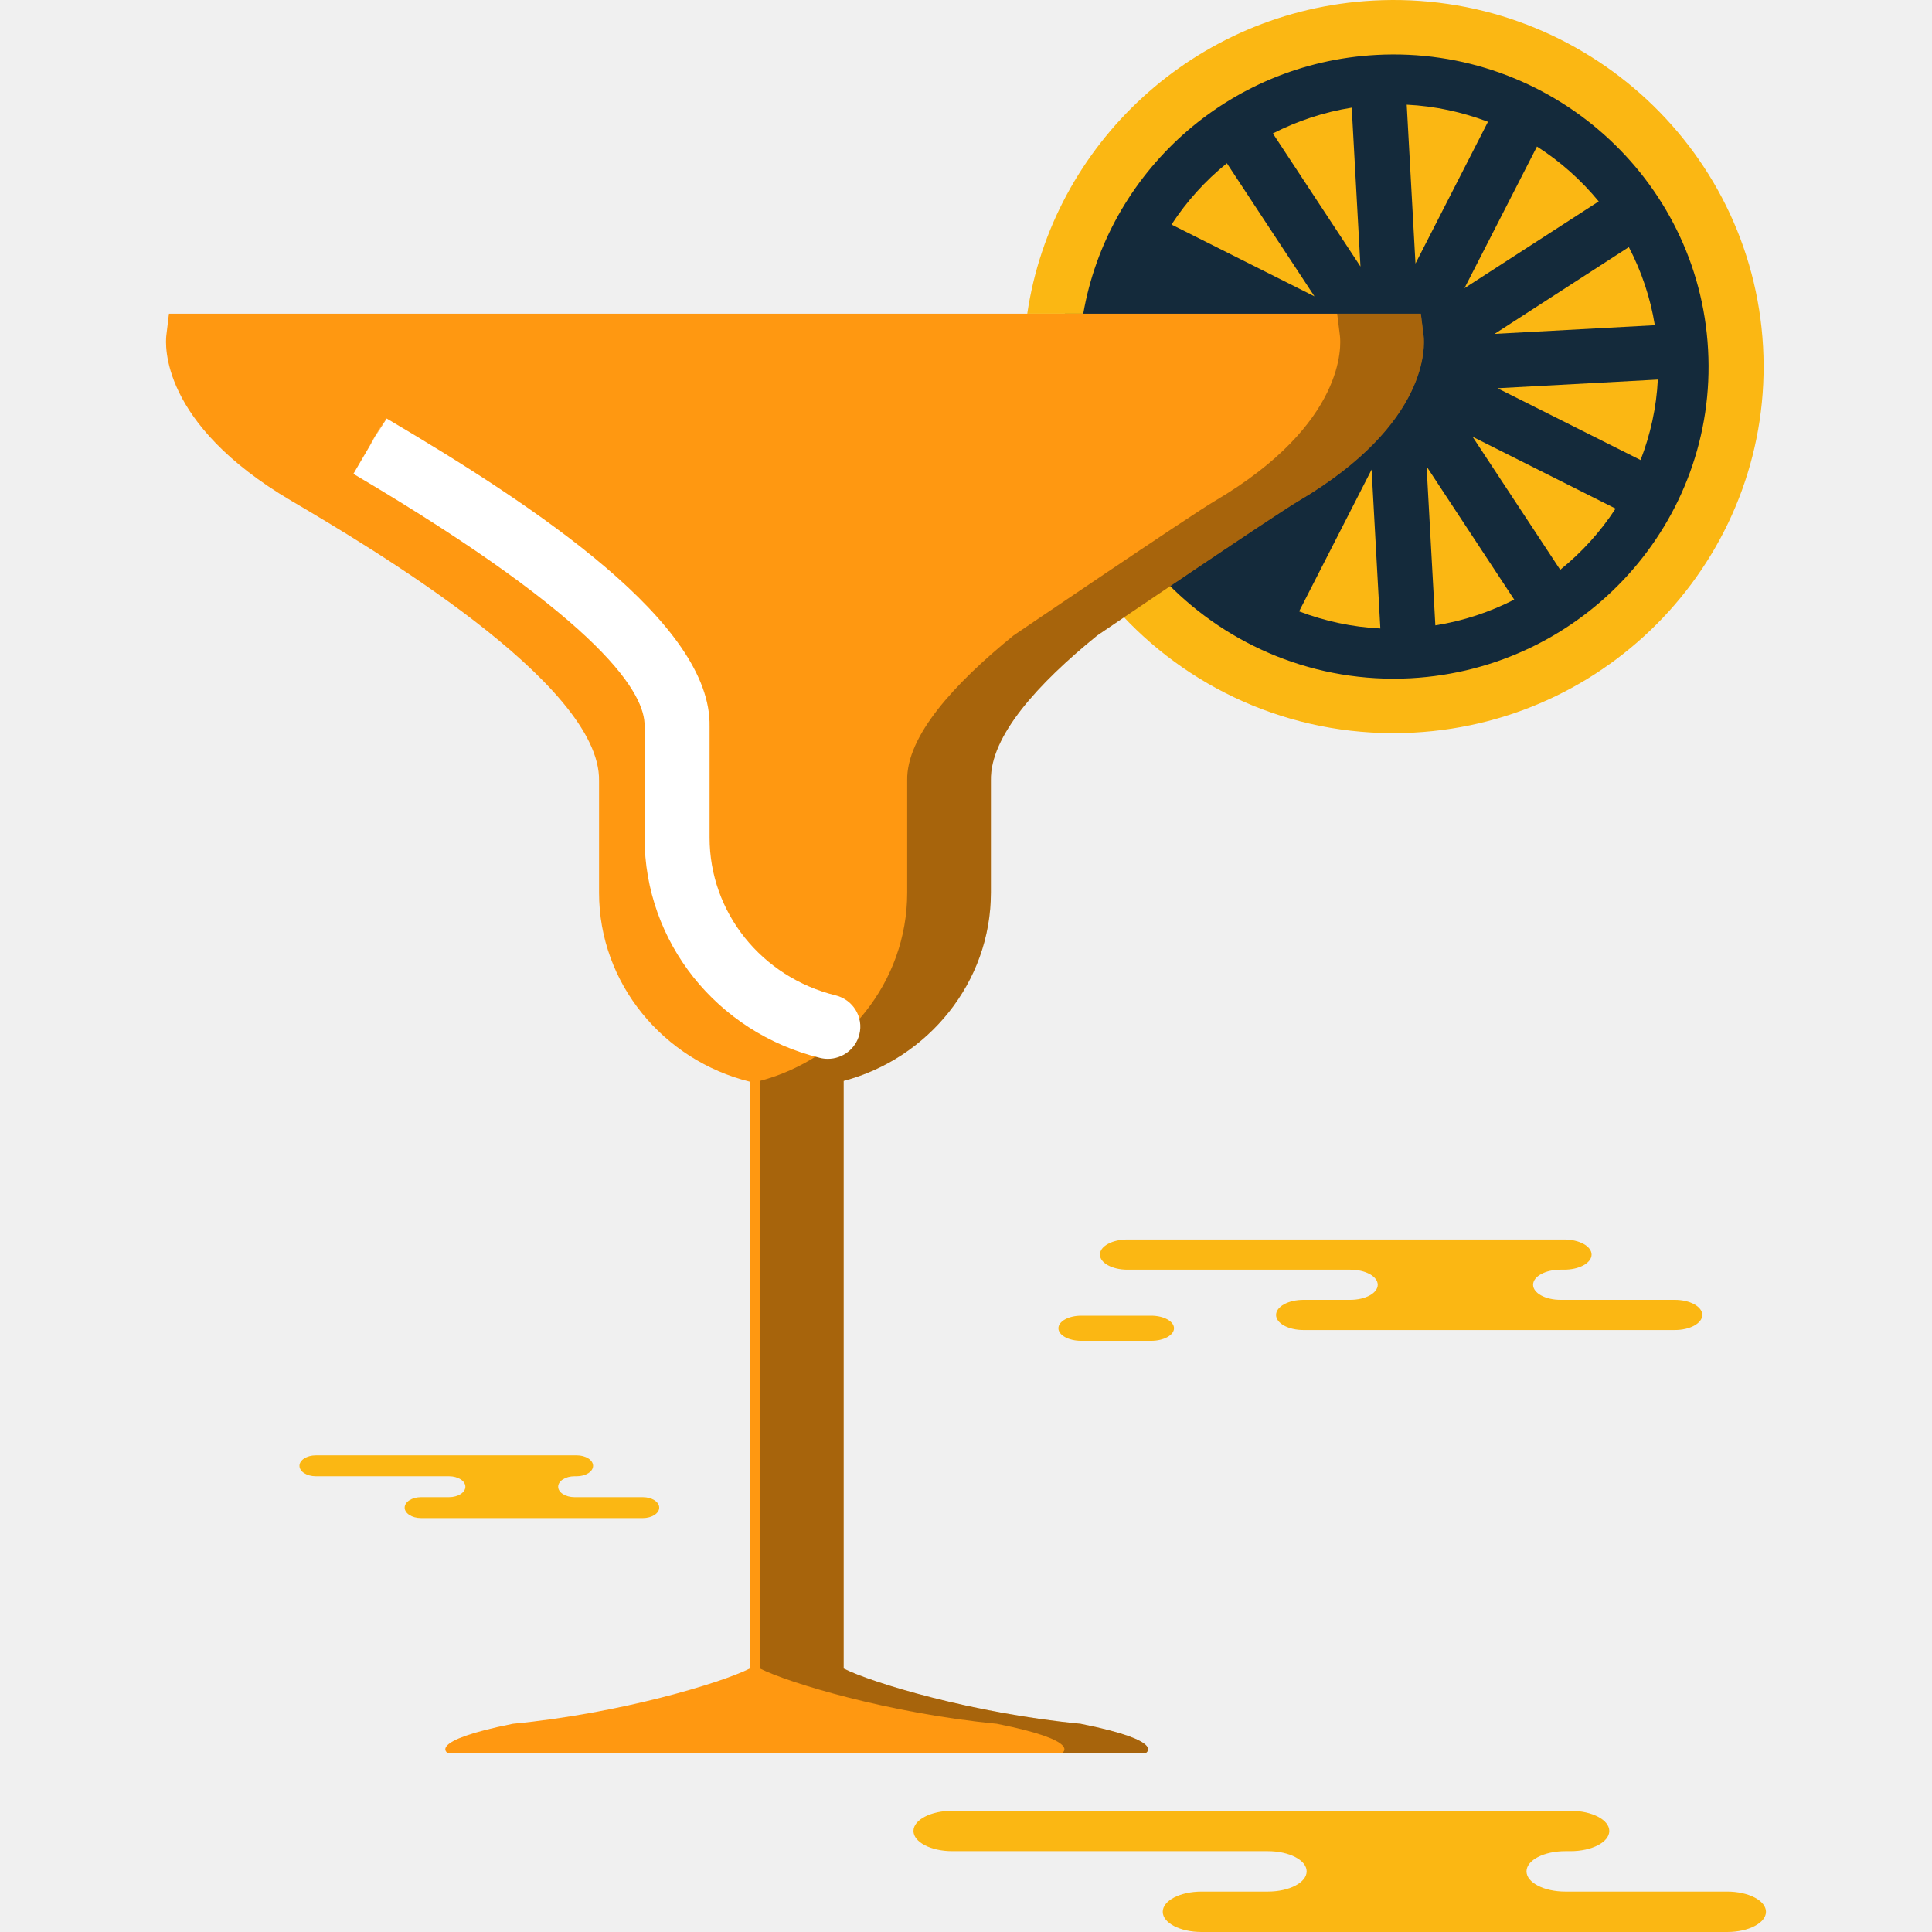
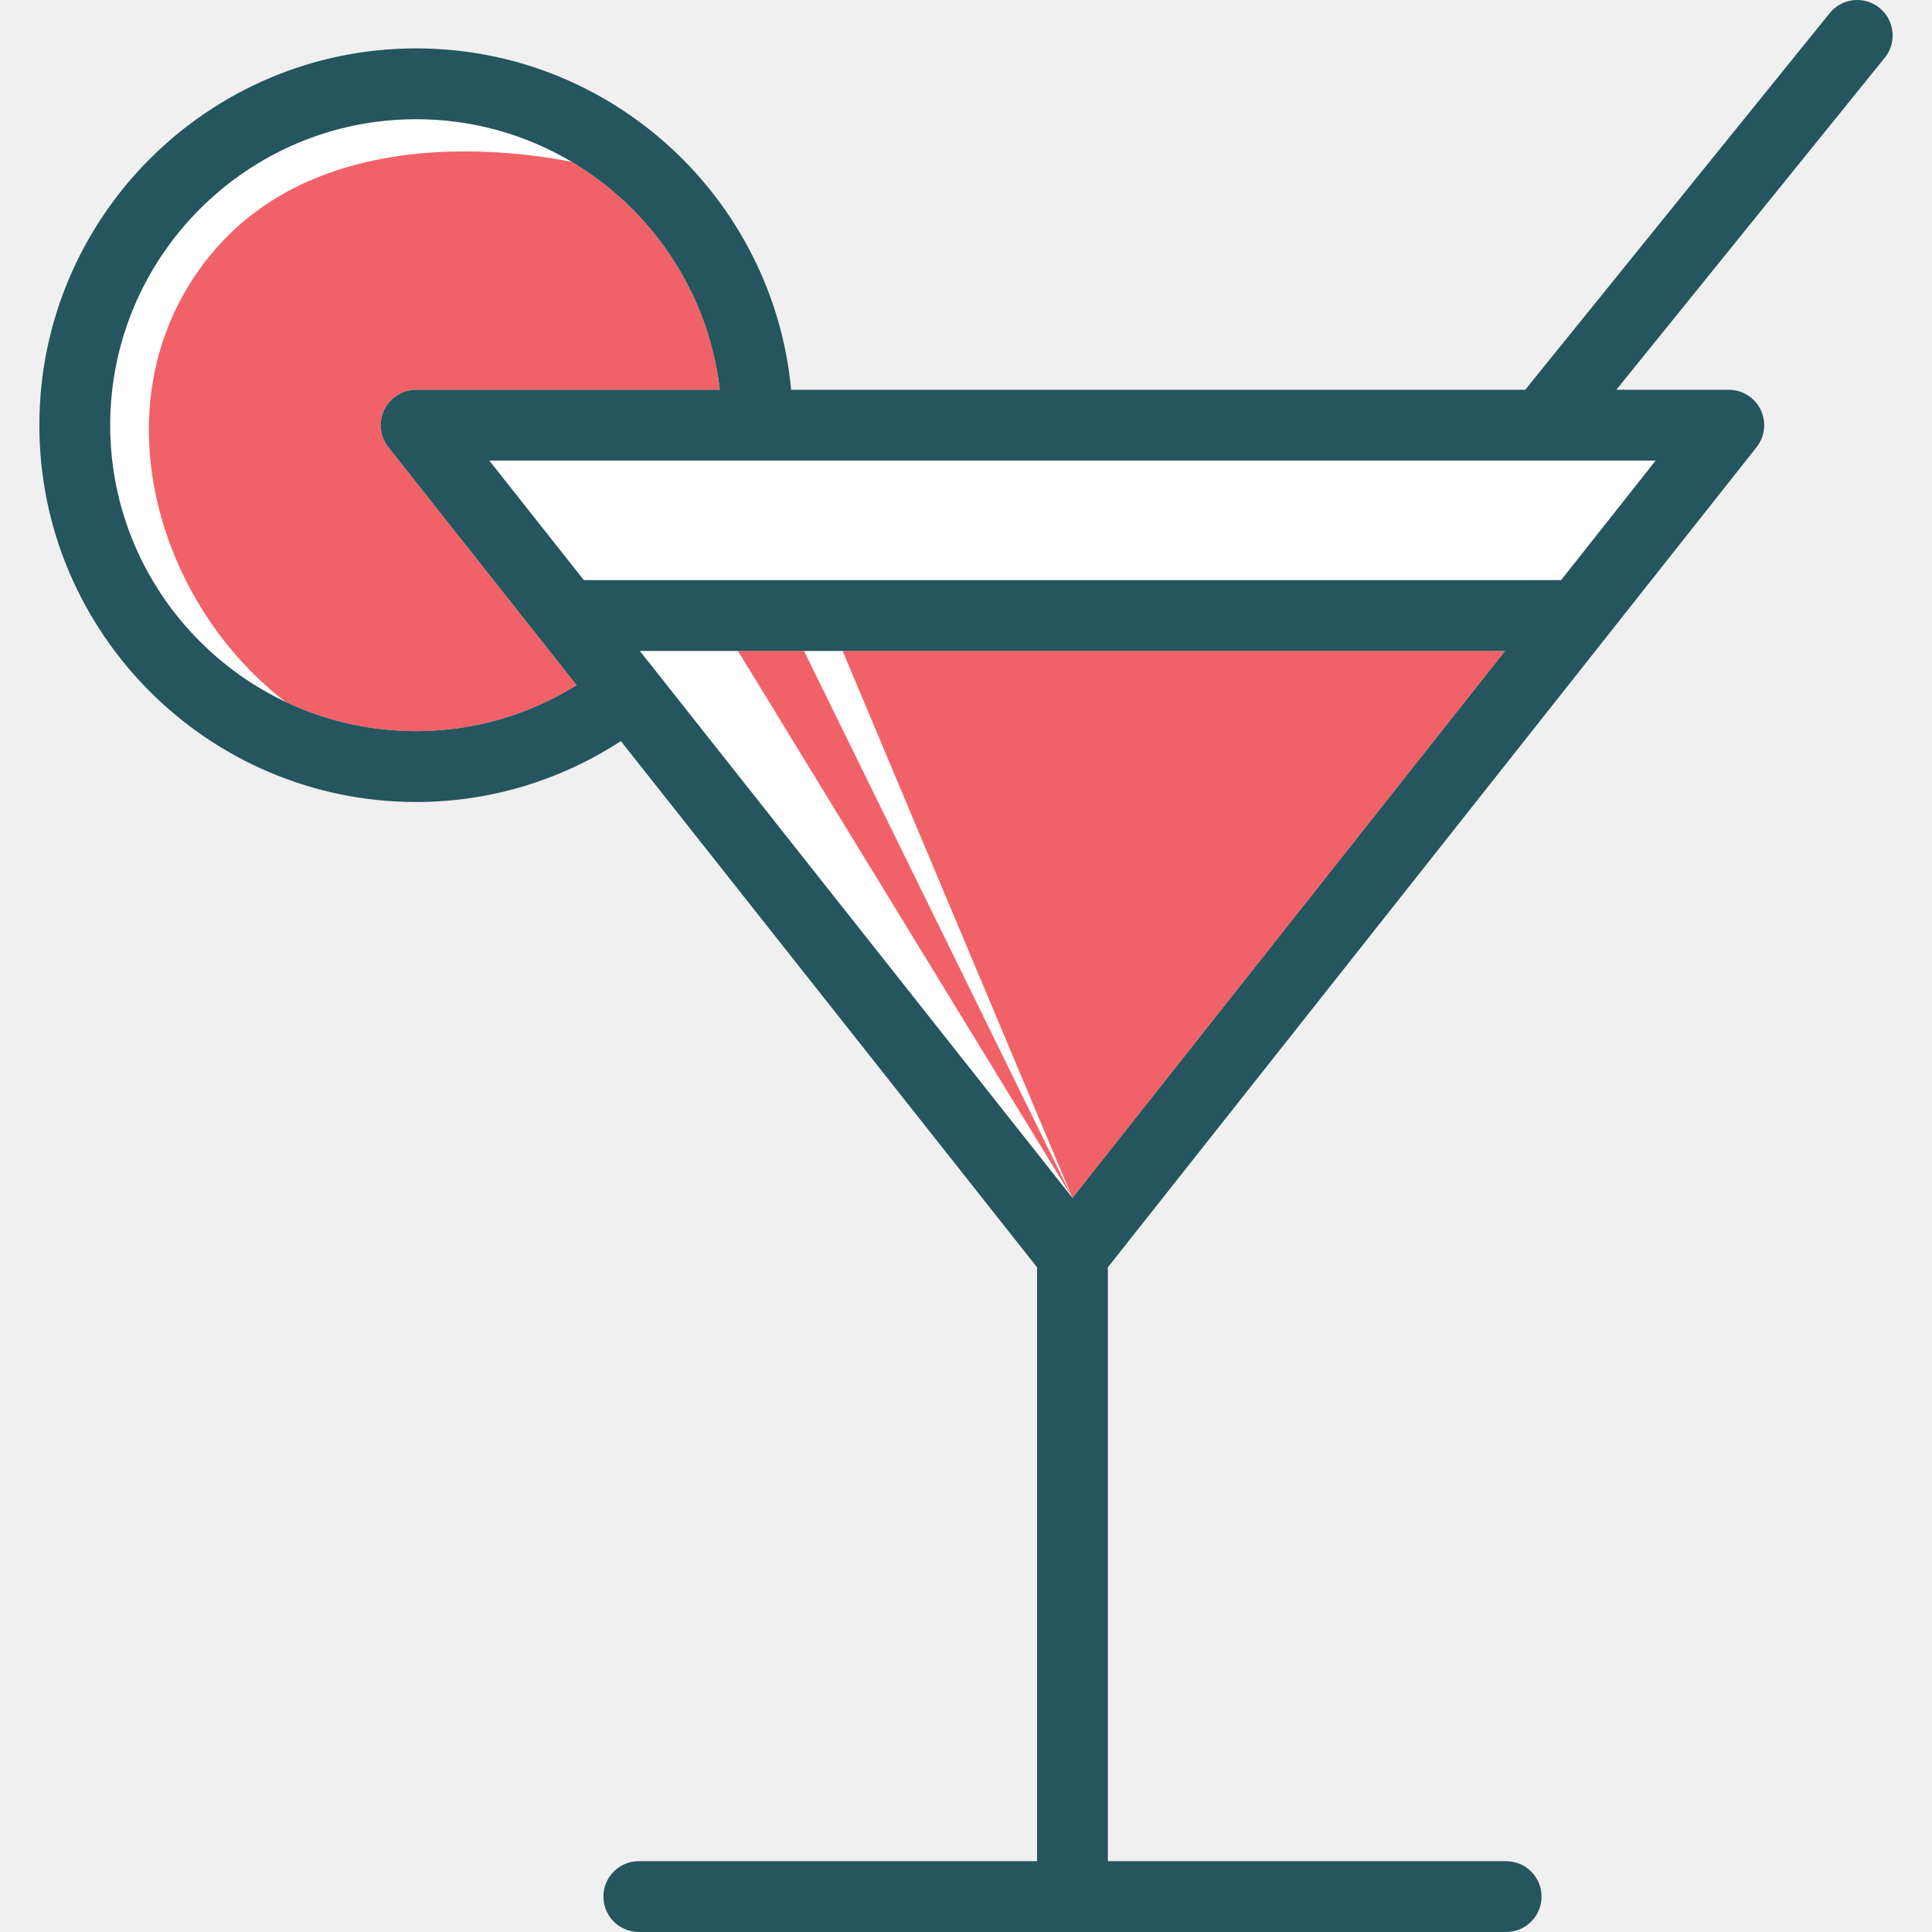
- <svg xmlns="http://www.w3.org/2000/svg" version="1.1" id="Capa_1" x="0px" y="0px" viewBox="0 0 216.292 216.292" style="enable-background:new 0 0 216.292 216.292;" xml:space="preserve">
+ <svg xmlns="http://www.w3.org/2000/svg" version="1.1" id="Capa_1" x="0px" y="0px" viewBox="0 0 153.559 153.559" style="enable-background:new 0 0 153.559 153.559;" xml:space="preserve">
  <g>
-     <g id="group-57svg">
-       <path id="path-1_121_" style="fill:#142A3B;" d="M194.683,40.682c0,20.76-16.988,37.589-37.943,37.589    c-20.956,0-37.943-16.829-37.943-37.589c0-20.758,16.987-37.587,37.943-37.587C177.695,3.095,194.683,19.924,194.683,40.682z" />
-       <path id="path-2_121_" style="fill:#FBB713;" d="M125.667,68.929c8.073,8.636,19.827,13.779,32.603,13.086    c22.808-1.22,40.355-20.614,39.109-43.208c-1.245-22.595-20.807-39.978-43.629-38.745c-20.01,1.082-35.962,16.136-38.746,35.058    h6.269c2.728-15.706,16.091-28.071,32.813-28.971c19.422-1.054,36.088,13.75,37.137,32.991    c1.077,19.24-13.867,35.736-33.289,36.79c-10.607,0.568-20.374-3.605-27.244-10.633L125.667,68.929z" />
-       <path id="path-3_121_" style="fill:#FF9811;" d="M145.382,56.079c14.735-8.678,14.119-17.521,13.993-18.506l-0.308-2.453H18.915    l-0.294,2.439c-0.111,0.985-0.741,9.842,13.993,18.506c8.578,5.059,34.674,20.418,34.45,31.356v12.518    c0,10.188,7.235,18.781,16.876,21.154v65.705c-3.162,1.593-14.44,5.018-26.516,6.182c-9.809,1.954-7.277,3.299-7.277,3.299h31.569    h5.247h41.278c0,0,2.532-1.345-7.276-3.299c-12.09-1.164-23.354-4.589-26.516-6.182v-65.79    c9.431-2.495,16.483-11.02,16.483-21.069V87.365c-0.098-4.942,5.242-10.814,11.899-16.218    C122.831,71.147,142.728,57.634,145.382,56.079z" />
-       <path id="path-4_120_" style="opacity:0.35;fill:#020403;enable-background:new    ;" d="M159.375,37.573l-0.308-2.453h-9.368    l0.307,2.453c0.126,0.985,0.743,9.828-13.992,18.506c-2.655,1.555-22.552,15.067-22.552,15.067    c-6.656,5.405-11.997,11.277-11.899,16.219v12.574c0,10.049-7.052,18.574-16.483,21.069v65.79    c3.162,1.593,14.427,5.018,26.516,6.182c9.809,1.954,7.277,3.299,7.277,3.299h9.368c0,0,2.532-1.345-7.276-3.299    c-12.09-1.164-23.354-4.589-26.516-6.182v-65.79c9.431-2.495,16.483-11.02,16.483-21.069V87.365    c-0.098-4.942,5.242-10.814,11.899-16.219c0,0,19.896-13.512,22.551-15.067C160.117,47.401,159.501,38.558,159.375,37.573z" />
-       <path id="path-5_120_" style="fill:#FFFFFF;" d="M92.68,118.539c-0.292,0-0.587-0.035-0.88-0.108    c-11.563-2.844-19.639-12.98-19.639-24.652V81.262c0.067-3.363-4.078-11.393-32.597-28.213l3.648-6.24l-1.862,3.097l1.938-3.052    c16.954,9.998,36.386,22.956,36.151,34.481v12.444c0,8.352,5.803,15.612,14.113,17.655c1.951,0.48,3.14,2.435,2.656,4.367    C95.796,117.441,94.313,118.539,92.68,118.539z" />
-       <path id="path-6_119_" style="fill:#FBB713;" d="M157.486,11.72l0.98,17.785l8.116-15.871    C163.727,12.552,160.663,11.873,157.486,11.72z" />
-       <path id="path-7_119_" style="fill:#FBB713;" d="M178.979,22.547c-1.973-2.398-4.297-4.464-6.912-6.142l-8.116,15.858    L178.979,22.547z" />
-       <path id="path-8_116_" style="fill:#FBB713;" d="M142.499,14.937l9.809,14.901l-0.979-17.785    C148.181,12.552,145.228,13.551,142.499,14.937z" />
-       <path id="path-9_110_" style="fill:#FBB713;" d="M131.152,25.139l16.007,8.039l-9.808-14.902    C134.93,20.232,132.845,22.547,131.152,25.139z" />
-       <path id="path-10_102_" style="fill:#FBB713;" d="M145.439,68.444c2.853,1.082,5.918,1.76,9.095,1.913l-0.98-17.785    L145.439,68.444z" />
-       <path id="path-11_90_" style="fill:#FBB713;" d="M185.262,36.409c-0.504-3.119-1.511-6.058-2.911-8.747l-15.028,9.717    L185.262,36.409z" />
-       <path id="path-12_78_" style="fill:#FBB713;" d="M174.669,63.786c2.421-1.954,4.506-4.255,6.199-6.847l-16.008-8.04    L174.669,63.786z" />
-       <path id="path-13_66_" style="fill:#FBB713;" d="M183.666,51.504c1.092-2.827,1.778-5.864,1.932-9.009l-17.953,0.969    L183.666,51.504z" />
-       <path id="path-14_54_" style="fill:#FBB713;" d="M160.69,70.01c3.148-0.499,6.115-1.496,8.83-2.883l-9.809-14.902L160.69,70.01z" />
-       <path id="path-15_45_" style="fill:#FBB713;" d="M166.32,138.765h8.791c1.696,0,3.07,0.756,3.07,1.689s-1.374,1.69-3.07,1.69    h-0.409c-1.695,0-3.069,0.756-3.069,1.687c0,0.934,1.374,1.69,3.069,1.69h12.805c1.695,0,3.069,0.757,3.069,1.69    c0,0.932-1.374,1.689-3.069,1.689h-16.618h-24.963c-1.694,0-3.068-0.757-3.068-1.689c0-0.933,1.374-1.69,3.068-1.69h5.246    c1.695,0,3.069-0.756,3.069-1.69c0-0.931-1.374-1.687-3.069-1.687h-24.963c-1.695,0-3.069-0.757-3.069-1.69    s1.374-1.689,3.069-1.689h5.9H166.32z" />
-       <path id="path-16_36_" style="fill:#FBB713;" d="M59.315,162.929h5.25c1.013,0,1.833,0.524,1.833,1.171    c0,0.646-0.82,1.17-1.833,1.17h-0.244c-1.012,0-1.833,0.524-1.833,1.171c0,0.646,0.821,1.17,1.833,1.17h7.647    c1.012,0,1.833,0.525,1.833,1.171s-0.821,1.171-1.833,1.171h-9.925H47.135c-1.012,0-1.833-0.525-1.833-1.171    s0.821-1.171,1.833-1.171h3.132c1.013,0,1.833-0.524,1.833-1.17c0-0.647-0.82-1.171-1.833-1.171H35.359    c-1.012,0-1.833-0.524-1.833-1.17c0-0.647,0.821-1.171,1.833-1.171h3.524H59.315z" />
-       <path id="path-17_31_" style="fill:#FBB713;" d="M163.377,202.721h12.442c2.399,0,4.344,1.013,4.344,2.261    c0,1.251-1.945,2.263-4.344,2.263h-0.579c-2.399,0-4.344,1.012-4.344,2.262c0,1.248,1.945,2.261,4.344,2.261h18.122    c2.398,0,4.343,1.013,4.343,2.263c0,1.249-1.945,2.261-4.343,2.261h-23.518h-35.328c-2.4,0-4.344-1.012-4.344-2.261    c0-1.25,1.944-2.263,4.344-2.263h7.423c2.399,0,4.344-1.013,4.344-2.261c0-1.25-1.945-2.262-4.344-2.262H106.61    c-2.398,0-4.344-1.012-4.344-2.263c0-1.248,1.946-2.261,4.344-2.261h8.35H163.377z" />
-       <path id="path-18_22_" style="fill:#FBB713;" d="M128.877,150.108c1.411,0,2.555-0.63,2.555-1.407    c0-0.777-1.144-1.406-2.555-1.406h-7.83c-1.411,0-2.555,0.629-2.555,1.406c0,0.777,1.144,1.407,2.555,1.407H128.877z" />
+     <path style="fill:#F16268;" d="M8.758,33.796c0,13.409,10.91,24.319,24.32,24.319c4.682,0,9.042-1.352,12.757-3.653L30.87,35.54   c-0.669-0.847-0.795-2.001-0.326-2.972c0.471-0.971,1.455-1.587,2.534-1.587h24.142C55.818,18.894,45.534,9.475,33.078,9.475   C19.668,9.475,8.758,20.386,8.758,33.796z" />
+     <polygon style="fill:#F16268;" points="85.242,95.215 119.628,51.739 50.857,51.739  " />
+     <polygon style="fill:#FFFFFF;" points="38.892,36.61 46.405,46.109 124.08,46.109 131.593,36.61  " />
+     <path style="fill:#FFFFFF;" d="M47.366,13.298c0,0-20.333-5.667-30.667,7c-10.333,12.666-3,32,10.667,38.333   c0,0-18.333-2-21.333-24S33.033-3.702,47.366,13.298z" />
+     <polygon style="fill:#FFFFFF;" points="57.366,49.632 85.242,95.215 46.7,49.299  " />
+     <polygon style="fill:#FFFFFF;" points="63.033,49.965 85.242,95.215 66.367,50.299  " />
+     <g>
+       <path style="fill:#25555E;" d="M149.386,0.628c-1.215-0.979-2.983-0.795-3.96,0.418l-24.199,29.935H62.882    C61.458,15.783,48.642,3.846,33.078,3.846c-16.514,0-29.949,13.436-29.949,29.95c0,16.514,13.436,29.949,29.949,29.949    c6,0,11.581-1.791,16.271-4.841l33.079,41.825v47.201H50.774c-1.554,0-2.814,1.261-2.814,2.814s1.261,2.814,2.814,2.814h68.938    c1.554,0,2.814-1.261,2.814-2.814s-1.261-2.814-2.814-2.814H88.056v-47.201l51.56-65.189c0.669-0.847,0.795-2.001,0.326-2.972    c-0.472-0.971-1.455-1.587-2.534-1.587h-8.939l21.337-26.394C150.783,3.377,150.593,1.603,149.386,0.628z M57.219,30.981H33.078    c-1.079,0-2.063,0.616-2.534,1.587c-0.469,0.971-0.343,2.125,0.326,2.972l14.965,18.922c-3.714,2.302-8.075,3.653-12.757,3.653    c-13.41,0-24.32-10.91-24.32-24.319c0-13.41,10.91-24.32,24.32-24.32C45.534,9.475,55.818,18.894,57.219,30.981z M50.857,51.739    h68.771L85.242,95.215L50.857,51.739z M124.08,46.109H46.405l-7.513-9.499h92.701L124.08,46.109z" />
    </g>
  </g>
  <g>
-     </g>
+ </g>
  <g>
-     </g>
+ </g>
  <g>
-     </g>
+ </g>
  <g>
-     </g>
+ </g>
  <g>
-     </g>
+ </g>
  <g>
-     </g>
+ </g>
  <g>
-     </g>
+ </g>
  <g>
-     </g>
+ </g>
  <g>
-     </g>
+ </g>
  <g>
-     </g>
+ </g>
  <g>
-     </g>
+ </g>
  <g>
-     </g>
+ </g>
  <g>
-     </g>
+ </g>
  <g>
-     </g>
+ </g>
  <g>
-     </g>
+ </g>
</svg>
